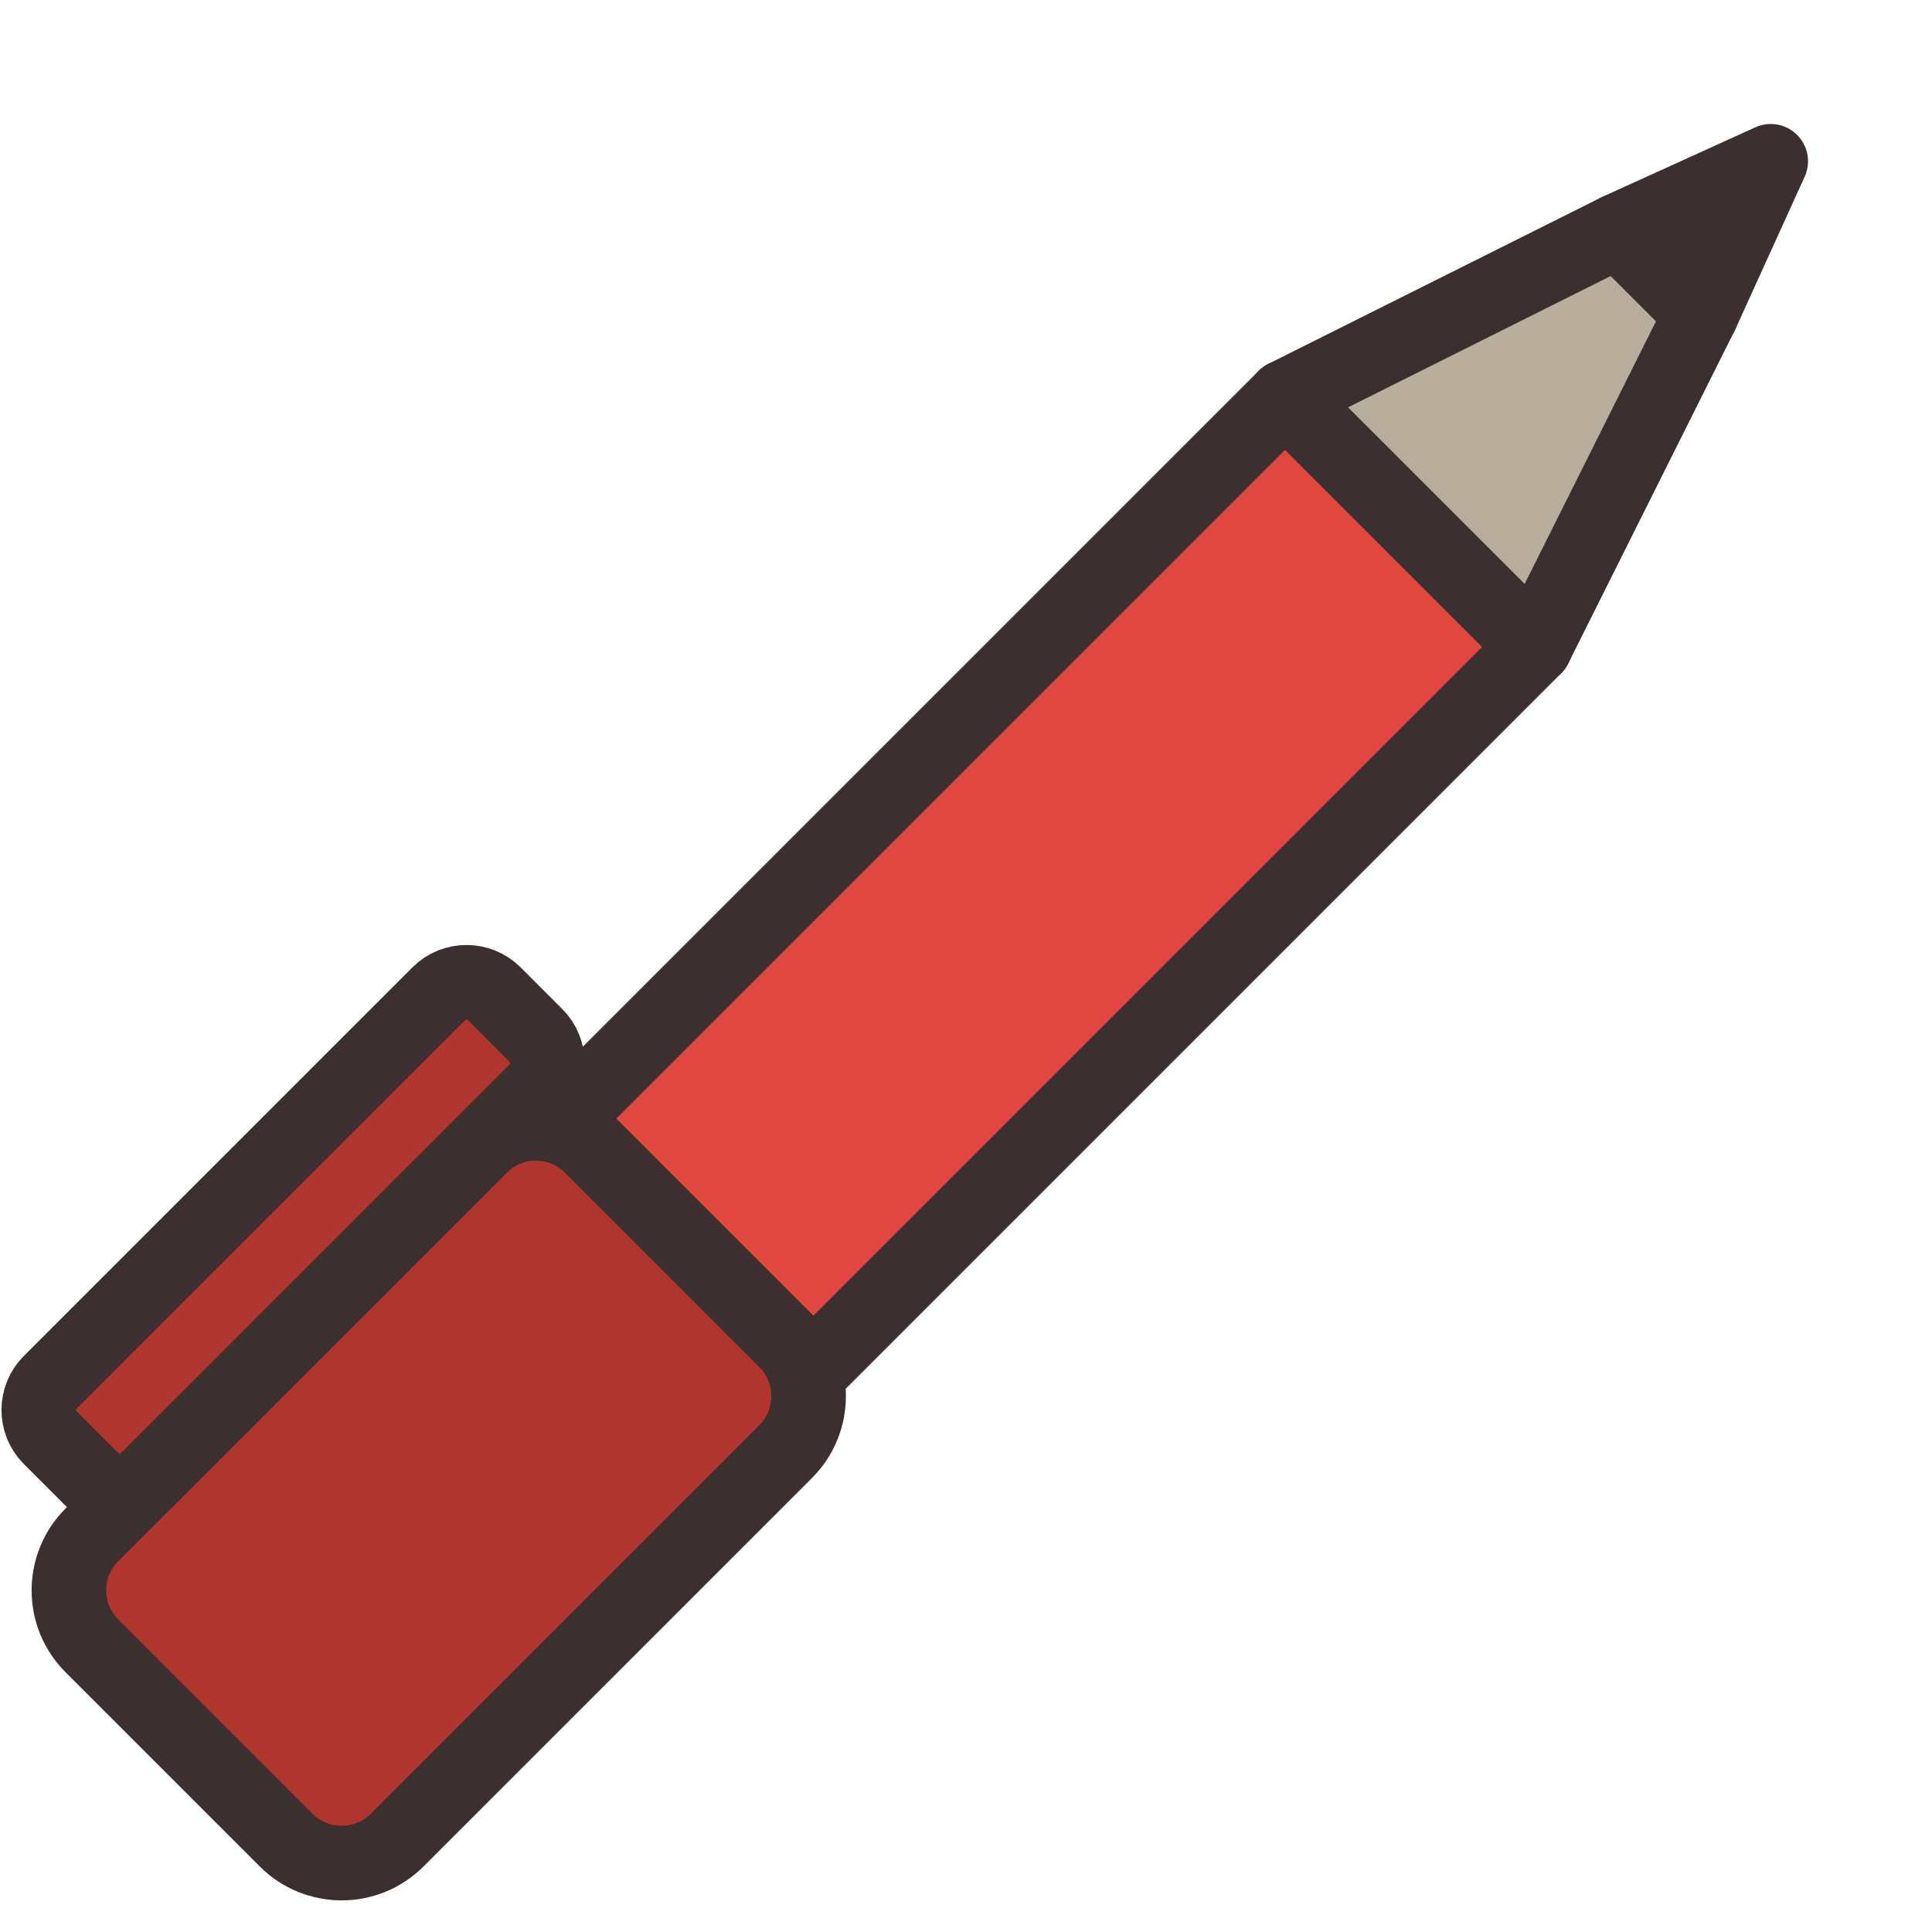
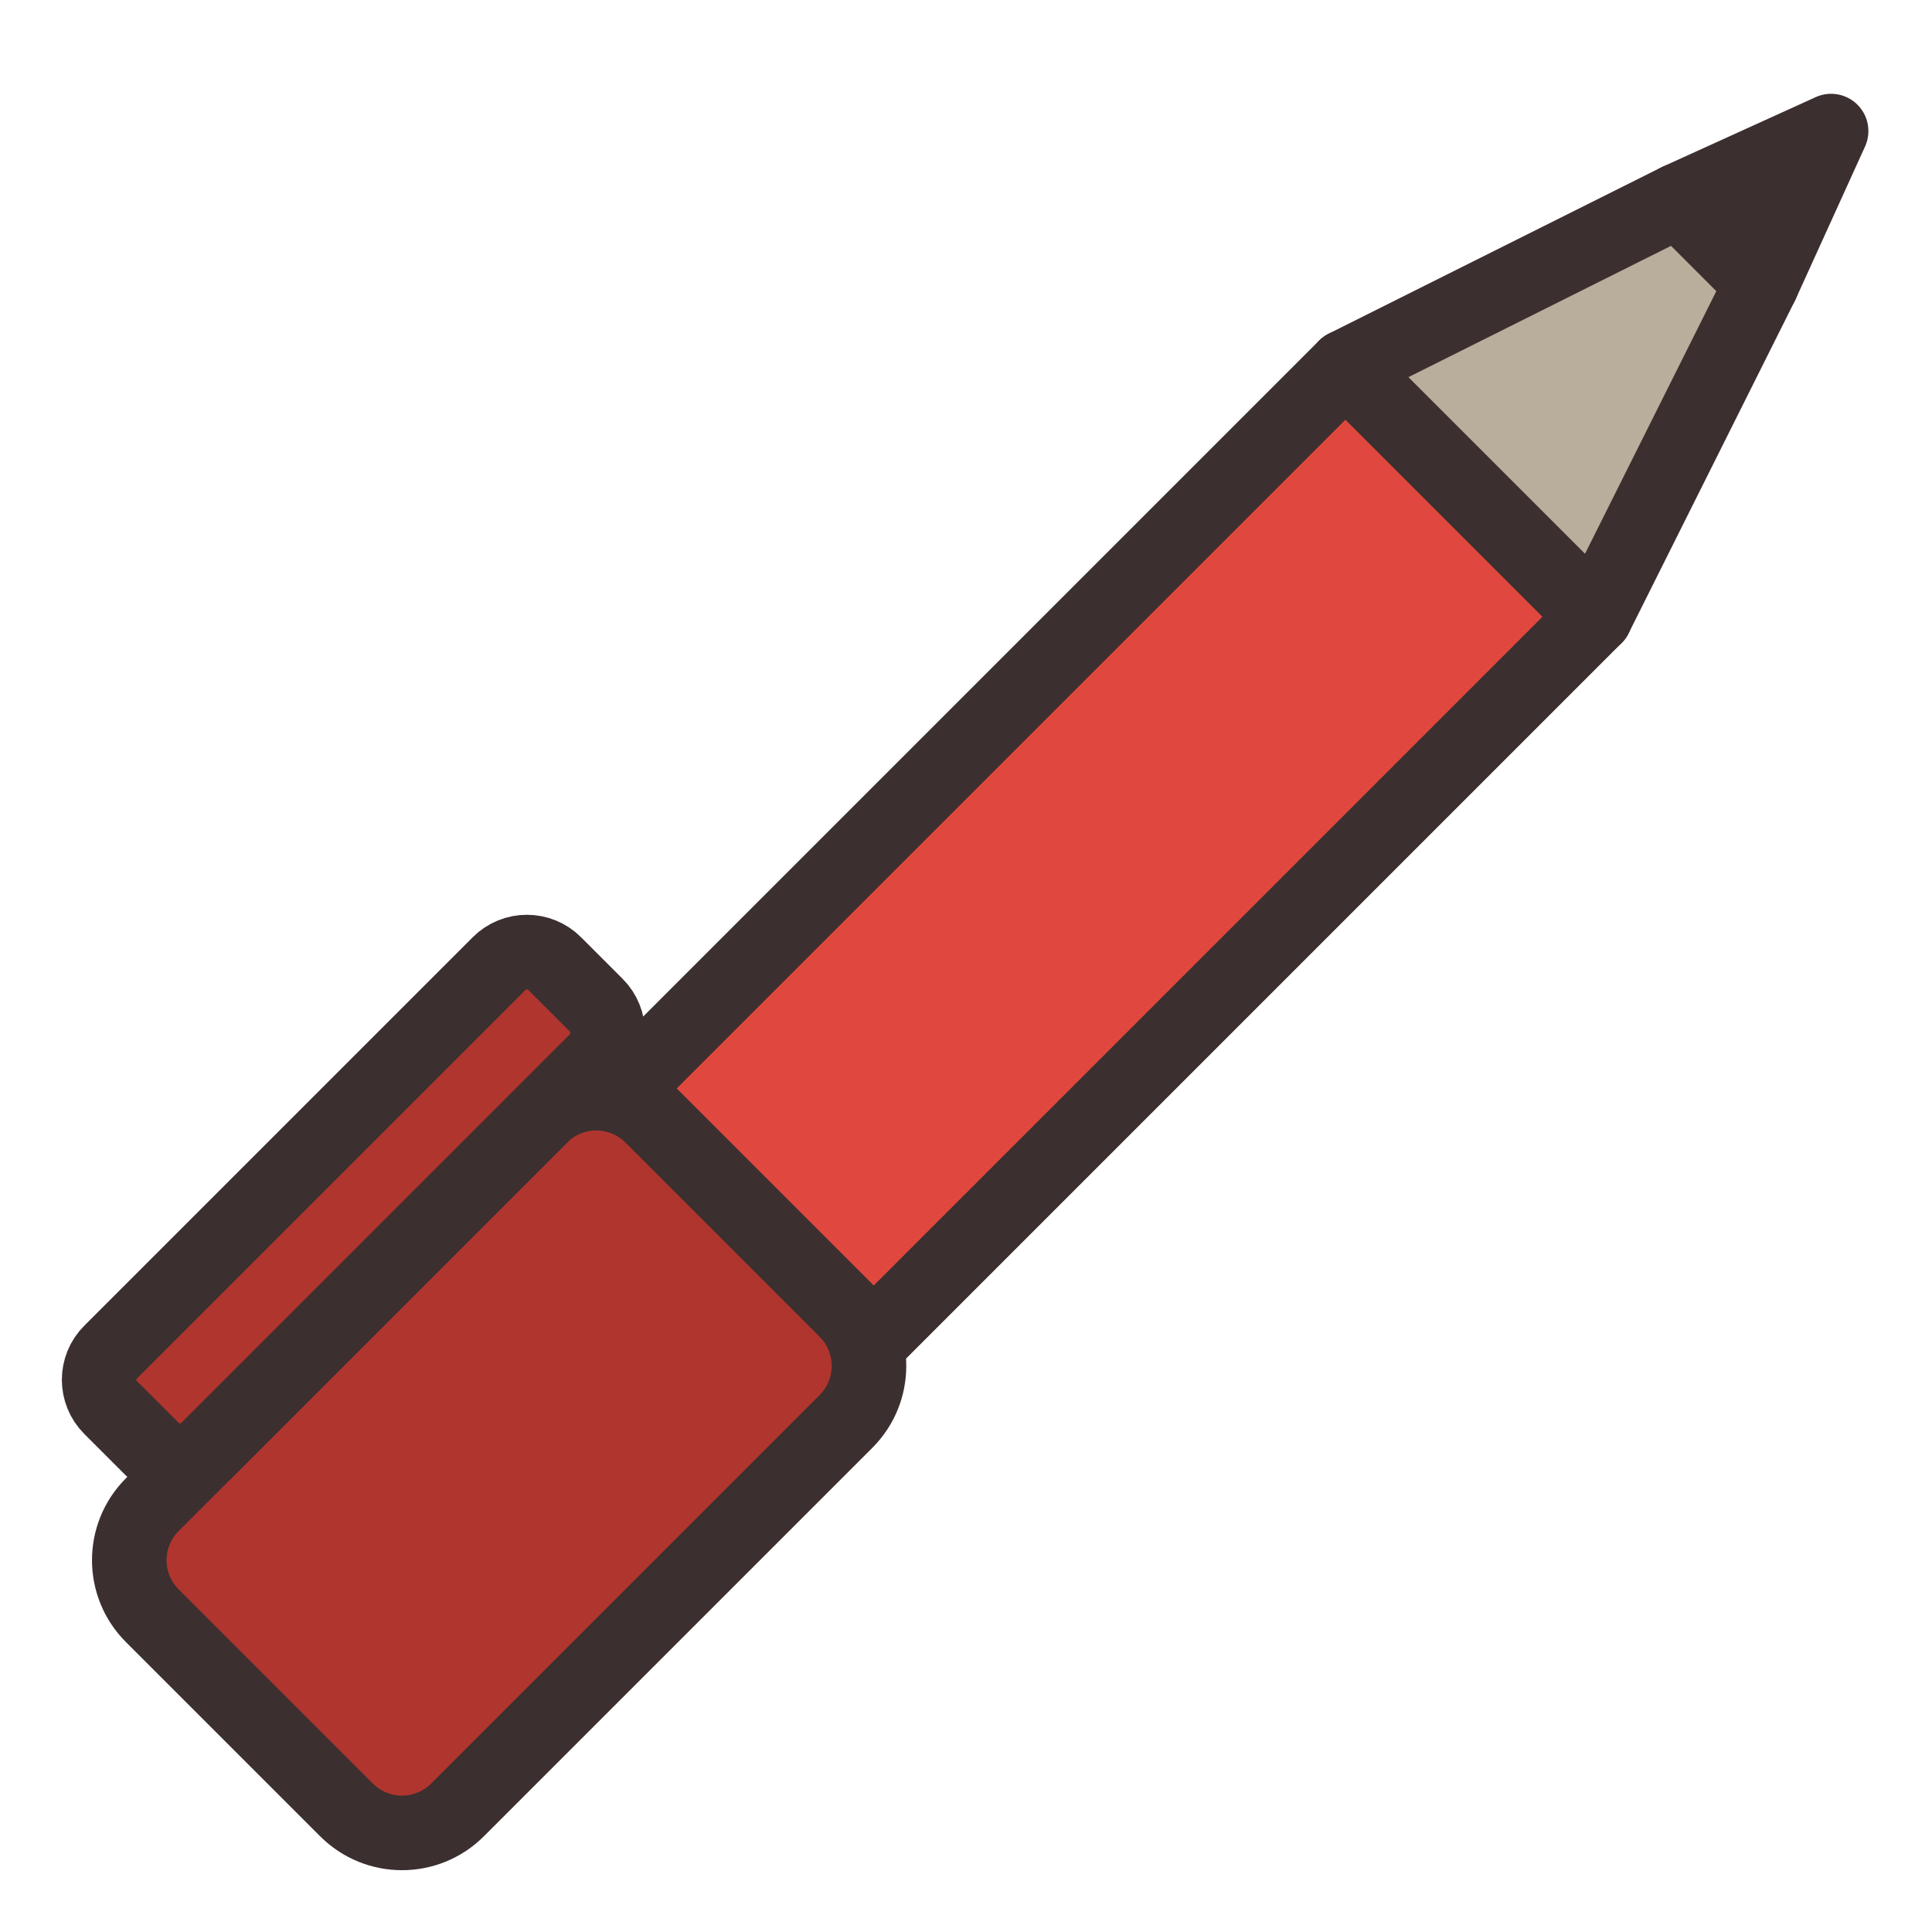
<svg xmlns="http://www.w3.org/2000/svg" viewBox="0 0 128 128">
-   <g stroke="#3b2f2f" stroke-width="5" stroke-linejoin="round" stroke-linecap="round">
+   <g stroke="#3b2f2f" stroke-width="5" stroke-linejoin="round" stroke-linecap="round" transform="translate(4 -2)">
    <g transform="rotate(-45 64 64) translate(64 64) scale(1.3) translate(-64 -64)" stroke-width="3.8">
      <rect x="34" y="55" width="62" height="18" rx="0" fill="#e0483f" />
      <path d="M96 55l18 6v6l-18 6z" fill="#b9ae9b" />
      <path d="M114 61l8 3-8 3z" fill="#3b2f2f" />
      <rect x="8" y="53" width="36" height="22" rx="4" fill="#b0352e" />
      <rect x="14" y="46" width="32" height="7" rx="2" fill="#b0352e" />
    </g>
  </g>
</svg>
